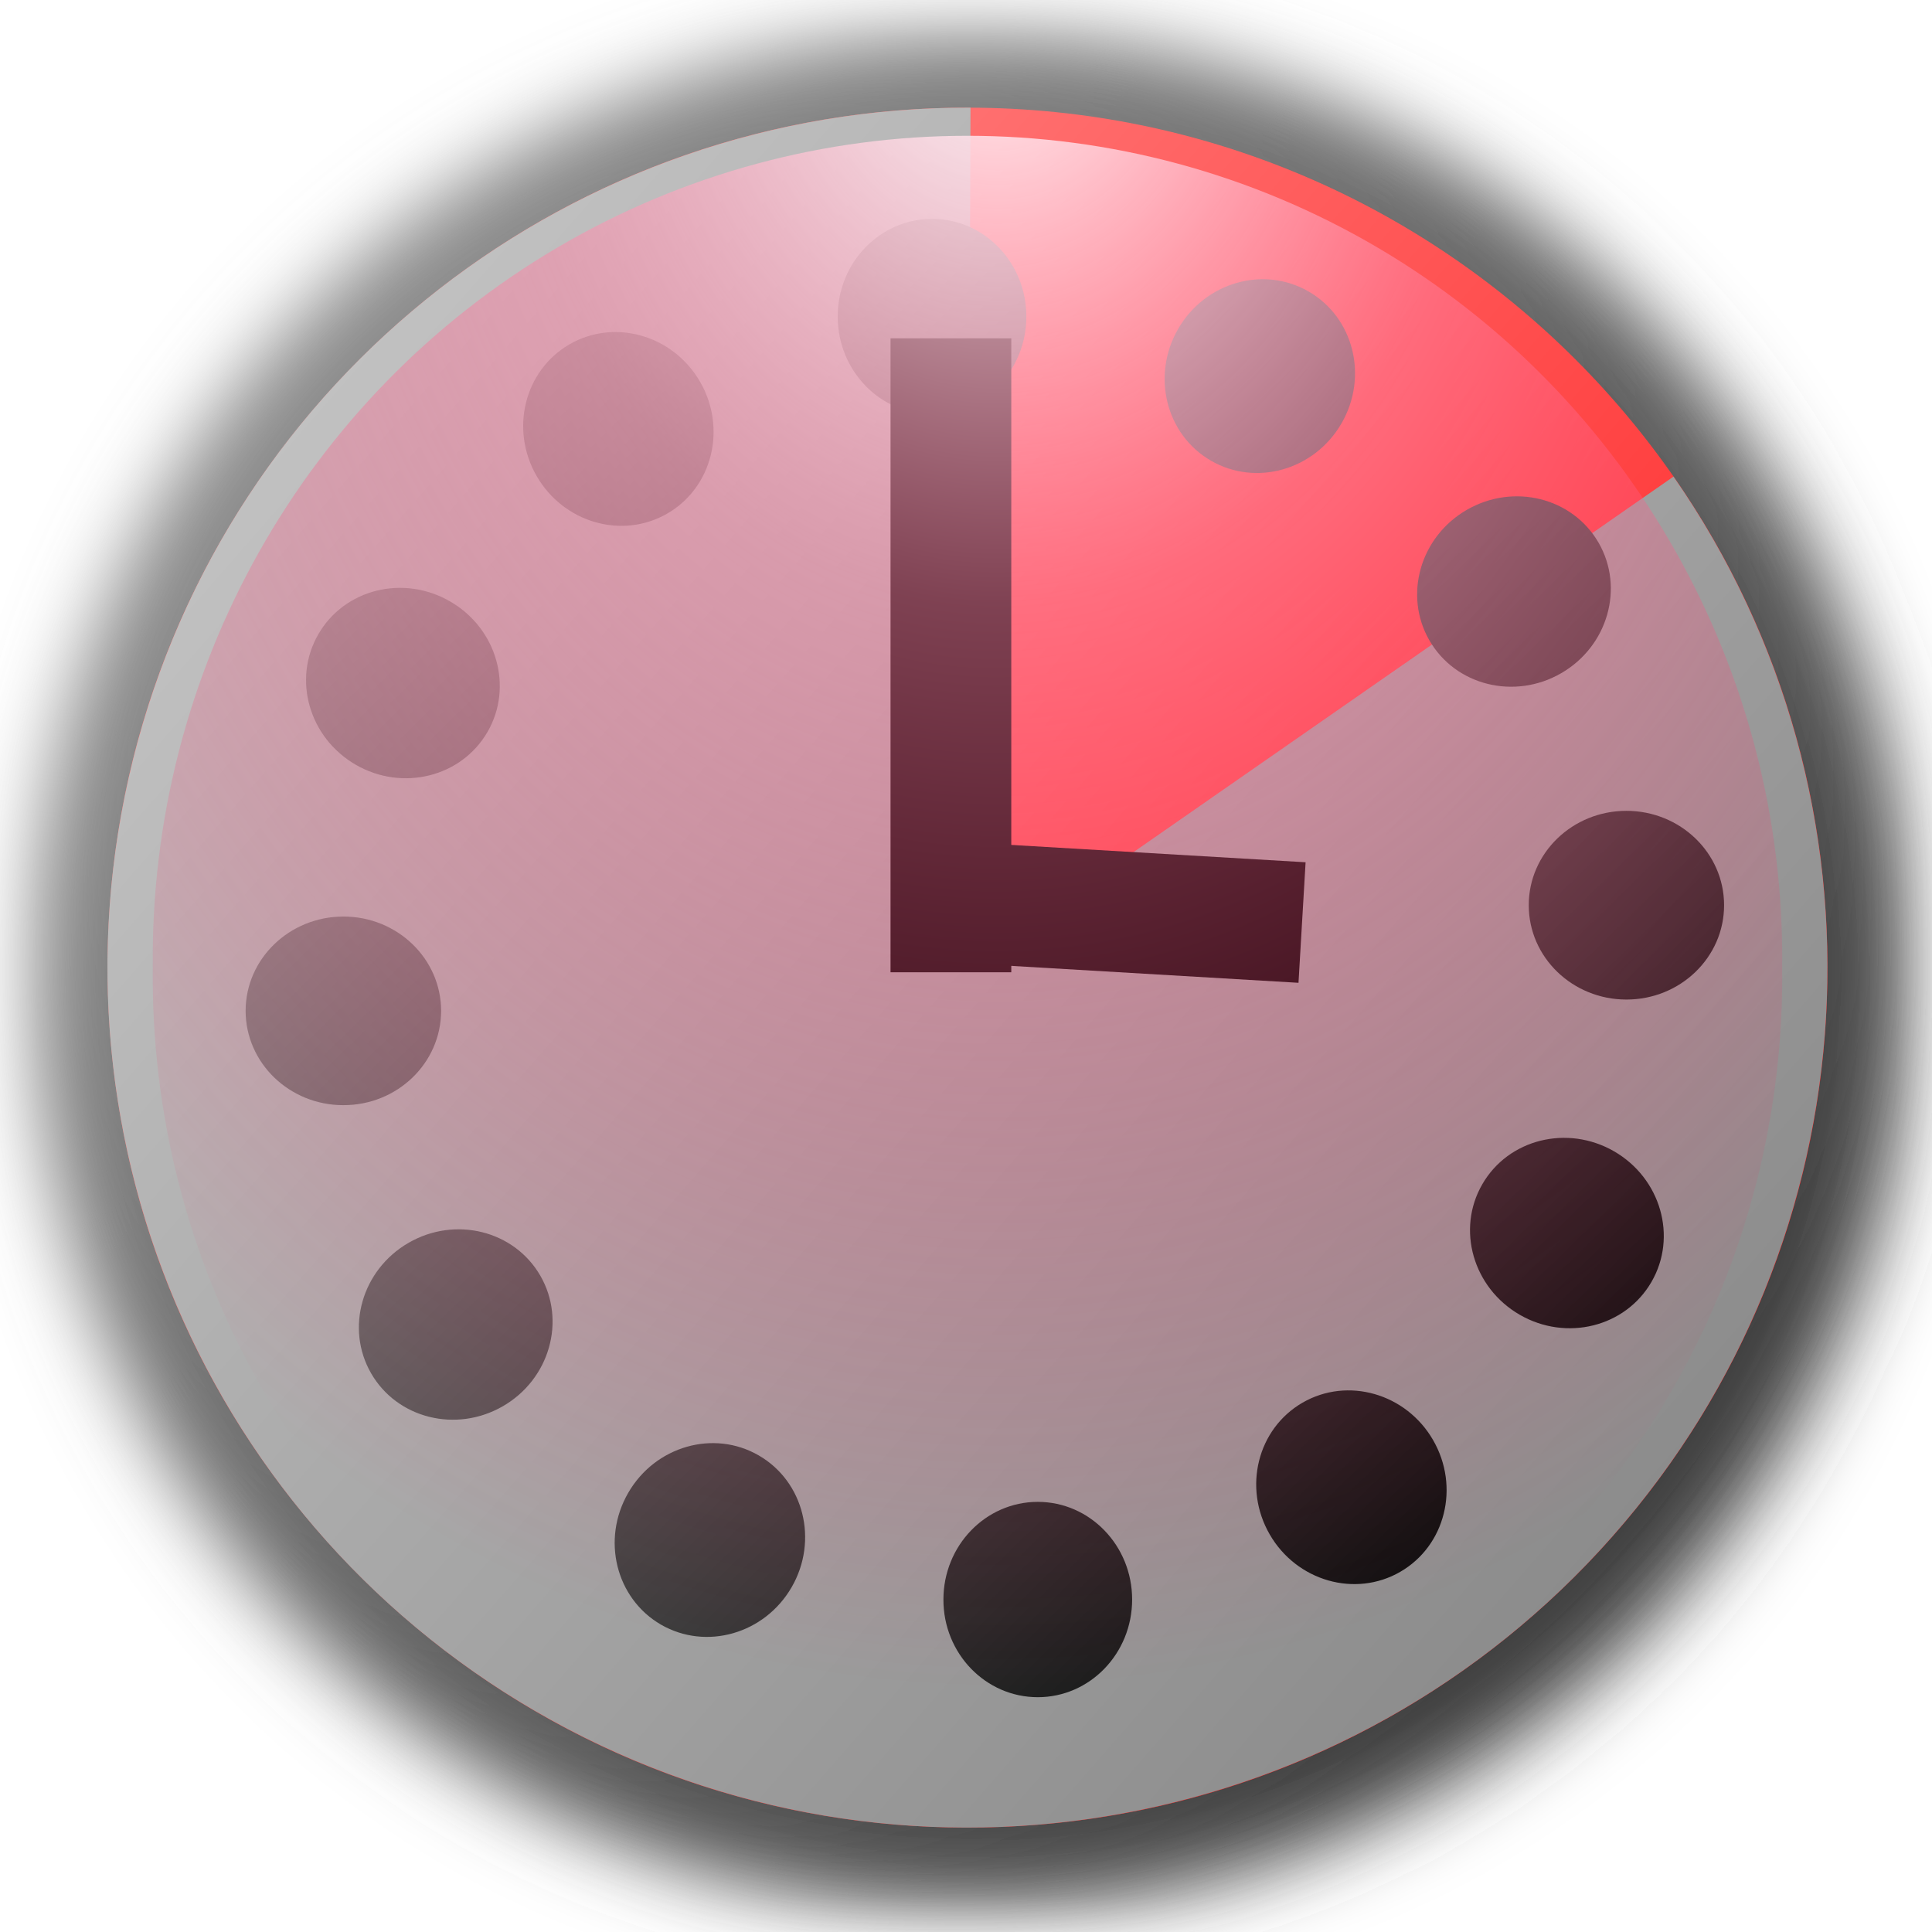
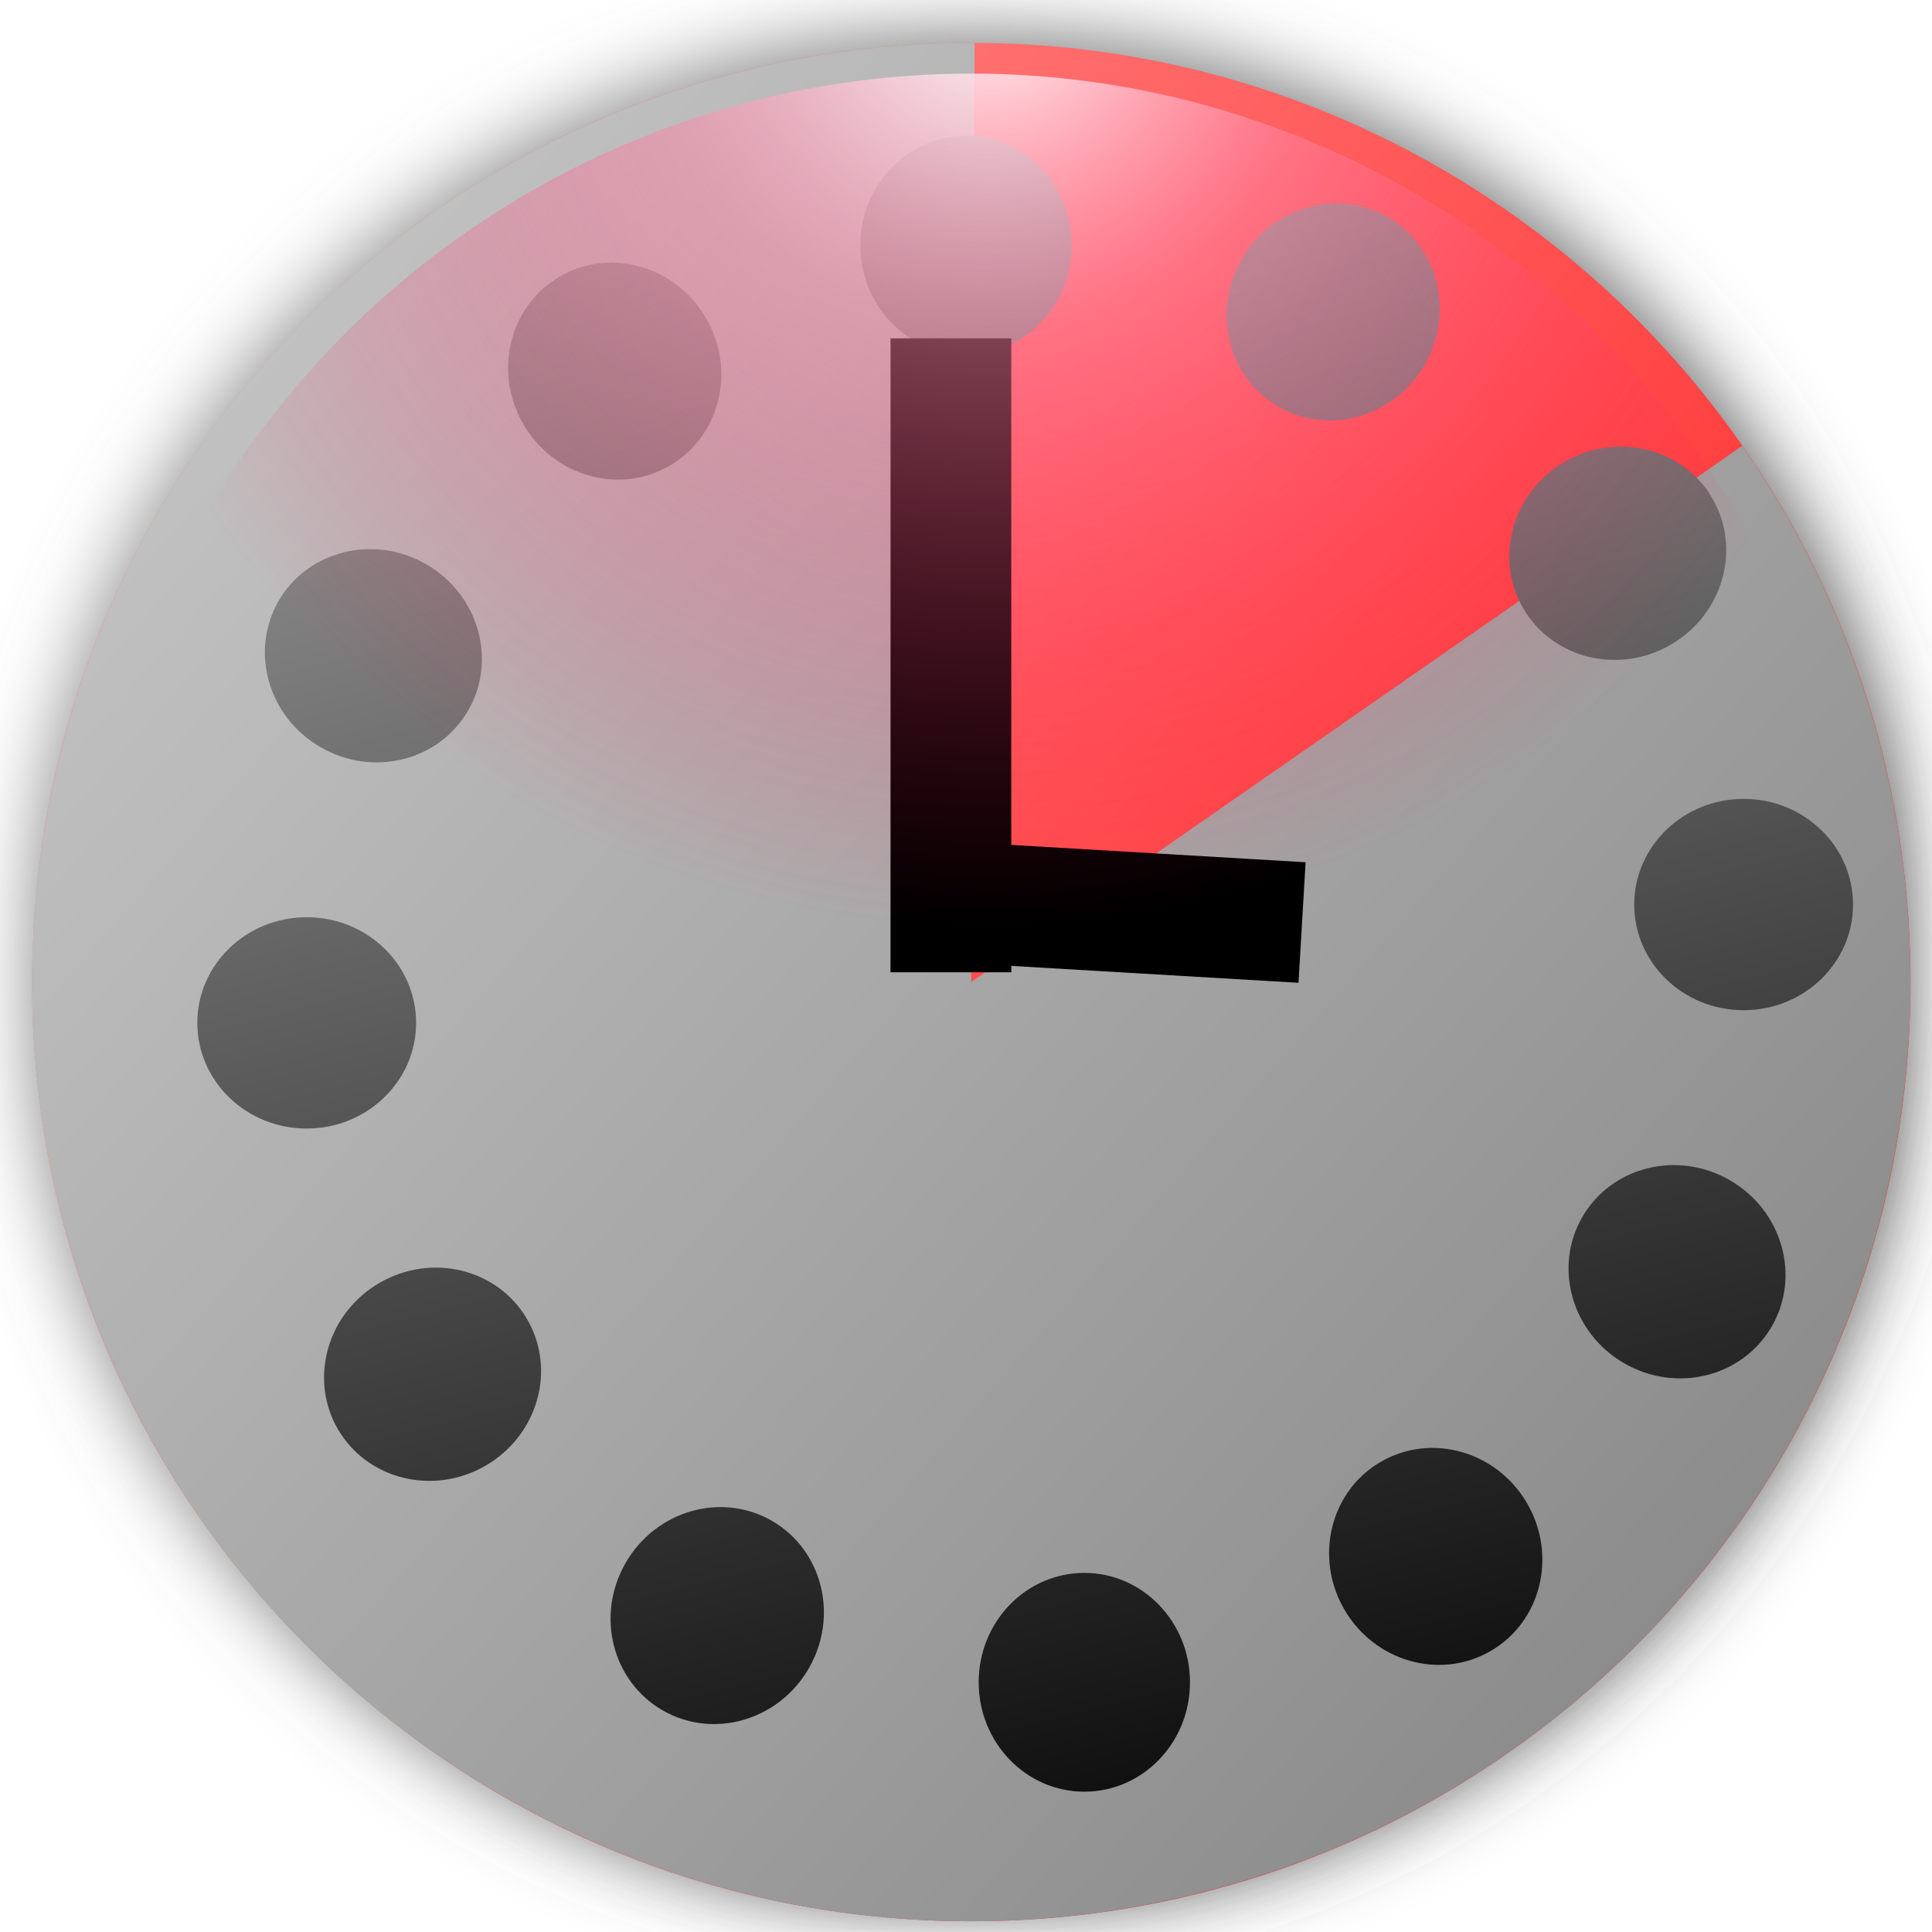
<svg xmlns="http://www.w3.org/2000/svg" xmlns:xlink="http://www.w3.org/1999/xlink" width="16px" height="16px" id="svg2987" version="1.1">
  <defs id="defs2989">
    <linearGradient id="linearGradient4465">
      <stop id="stop4467" offset="0" style="stop-color:#c1c1c1;stop-opacity:1;" />
      <stop id="stop4469" offset="1" style="stop-color:#8c8c8c;stop-opacity:1;" />
    </linearGradient>
    <linearGradient id="linearGradient4424">
      <stop style="stop-color:#000000;stop-opacity:1;" offset="0" id="stop4426" />
      <stop style="stop-color:#b3b3b3;stop-opacity:1;" offset="1" id="stop4428" />
    </linearGradient>
    <linearGradient id="linearGradient4357">
      <stop id="stop4359" offset="0" style="stop-color:#ffffff;stop-opacity:1;" />
      <stop style="stop-color:#ff84a6;stop-opacity:0.498;" offset="0.364" id="stop4473" />
      <stop id="stop4361" offset="1" style="stop-color:#ff0a4d;stop-opacity:0;" />
    </linearGradient>
    <linearGradient id="linearGradient4347">
      <stop id="stop4349" offset="0" style="stop-color:#909090;stop-opacity:1;" />
      <stop id="stop4351" offset="1" style="stop-color:#3c3c3c;stop-opacity:1;" />
    </linearGradient>
    <linearGradient id="linearGradient3767">
      <stop style="stop-color:#ff8282;stop-opacity:1;" offset="0" id="stop3769" />
      <stop style="stop-color:#ff1919;stop-opacity:1;" offset="1" id="stop3771" />
    </linearGradient>
    <linearGradient xlink:href="#linearGradient4347" id="linearGradient3779" x1="2.225" y1="2.83" x2="14.039" y2="13.172" gradientUnits="userSpaceOnUse" />
    <filter id="filter4339">
      <feGaussianBlur stdDeviation="0.324" id="feGaussianBlur4341" />
    </filter>
    <linearGradient xlink:href="#linearGradient3767" id="linearGradient4345" gradientUnits="userSpaceOnUse" x1="2.225" y1="2.83" x2="14.039" y2="13.172" />
    <linearGradient xlink:href="#linearGradient4424" id="linearGradient4430" x1="10.74" y1="16.149" x2="6.306" y2="-1.28" gradientUnits="userSpaceOnUse" />
-     <radialGradient xlink:href="#linearGradient4357" id="radialGradient4440" gradientUnits="userSpaceOnUse" gradientTransform="matrix(1.571298,0.01074232,-0.01353758,1.980168,-4.565548,-0.6835587)" cx="8.198" cy="-0.08" fx="8.198" fy="-0.08" r="7.778" />
+     <radialGradient xlink:href="#linearGradient4357" id="radialGradient4440" gradientUnits="userSpaceOnUse" gradientTransform="mlobsix(1.571,0.011,-0.014,1.98,-4.566,-0.684)" cx="8.198" cy="-0.08" fx="8.198" fy="-0.08" r="7.778" />
    <linearGradient xlink:href="#linearGradient4465" id="linearGradient4471" gradientUnits="userSpaceOnUse" x1="2.225" y1="2.83" x2="14.039" y2="13.172" />
  </defs>
  <g id="layer4" style="display:inline">
    <path style="fill:url(#linearGradient3779);fill-opacity:1;stroke:none;display:inline;filter:url(#filter4339)" id="path2997" d="m 15.822,8.133 a 7.778,7.778 0 1 1 -15.556,0 7.778,7.778 0 1 1 15.556,0 z" transform="translate(0,-0.08838835)" />
  </g>
  <g id="layer1" style="display:inline">
-     <path transform="matrix(0.9156293,0,0,0.9156293,0.6473722,0.5665854)" d="m 15.822,8.133 a 7.778,7.778 0 1 1 -15.556,0 7.778,7.778 0 1 1 15.556,0 z" id="path4343" style="fill:url(#linearGradient4345);fill-opacity:1;stroke:none" />
+     <path transform="mlobsix(0.916,0,0,0.916,0.647,0.567)" d="m 15.822,8.133 a 7.778,7.778 0 1 1 -15.556,0 7.778,7.778 0 1 1 15.556,0 z" id="path4343" style="fill:url(#linearGradient4345);fill-opacity:1;stroke:none" />
  </g>
  <g id="layer5" style="display:inline">
-     <path style="fill:url(#linearGradient4471);fill-opacity:1;stroke:none;display:inline" id="path4462" d="M 14.429,3.692 A 7.778,7.778 0 1 1 8.071,0.355 L 8.043,8.133 z" transform="matrix(0.9156293,0,0,0.9156293,0.6473722,0.5665854)" />
+     <path style="fill:url(#linearGradient4471);fill-opacity:1;stroke:none;display:inline" id="path4462" d="M 14.429,3.692 A 7.778,7.778 0 1 1 8.071,0.355 L 8.043,8.133 z" transform="mlobsix(0.916,0,0,0.916,0.647,0.567)" />
  </g>
  <g id="layer2" style="display:inline">
-     <path id="use4309" transform="matrix(0.773237,-0.4464286,0.4464286,0.773237,-1.97159,5.552933)" style="fill:url(#linearGradient4430);fill-opacity:1;stroke:none" d="M 8.875,2.031 C 8.875,2.532 8.483,2.938 8,2.938 7.517,2.938 7.125,2.532 7.125,2.031 7.125,1.531 7.517,1.125 8,1.125 c 0.483,0 0.875,0.406 0.875,0.906 z M 5.848,2.636 C 6.099,3.069 5.962,3.617 5.544,3.858 5.125,4.1 4.583,3.944 4.333,3.511 4.083,3.077 4.219,2.53 4.638,2.289 5.056,2.047 5.598,2.202 5.848,2.636 z M 3.53,4.673 C 3.963,4.923 4.119,5.465 3.877,5.884 3.635,6.302 3.088,6.439 2.655,6.188 2.221,5.938 2.066,5.396 2.307,4.977 2.549,4.559 3.096,4.423 3.53,4.673 z m -0.99,2.923 c 0.501,0 0.906,0.392 0.906,0.875 0,0.483 -0.406,0.875 -0.906,0.875 -0.501,0 -0.906,-0.392 -0.906,-0.875 0,-0.483 0.406,-0.875 0.906,-0.875 z M 3.145,10.623 c 0.433,-0.25 0.981,-0.114 1.222,0.305 0.242,0.419 0.086,0.961 -0.347,1.211 C 3.586,12.389 3.039,12.252 2.797,11.834 2.556,11.415 2.711,10.873 3.145,10.623 z m 2.037,2.319 c 0.25,-0.433 0.792,-0.589 1.211,-0.347 0.419,0.242 0.555,0.789 0.305,1.222 -0.25,0.433 -0.792,0.589 -1.211,0.347 C 5.068,13.922 4.931,13.375 5.182,12.942 z m 2.923,0.99 c 0,-0.501 0.392,-0.906 0.875,-0.906 0.483,0 0.875,0.406 0.875,0.906 0,0.501 -0.392,0.906 -0.875,0.906 -0.483,0 -0.875,-0.406 -0.875,-0.906 z M 11.132,13.327 c -0.25,-0.433 -0.114,-0.981 0.305,-1.222 0.419,-0.242 0.961,-0.086 1.211,0.347 0.25,0.433 0.114,0.981 -0.305,1.222 -0.419,0.242 -0.961,0.086 -1.211,-0.347 z m 2.319,-2.037 c -0.433,-0.25 -0.589,-0.792 -0.347,-1.211 0.242,-0.419 0.789,-0.555 1.222,-0.305 0.433,0.25 0.589,0.792 0.347,1.211 -0.242,0.419 -0.789,0.555 -1.222,0.305 z M 14.44,8.366 c -0.501,0 -0.906,-0.392 -0.906,-0.875 0,-0.483 0.406,-0.875 0.906,-0.875 0.501,0 0.906,0.392 0.906,0.875 0,0.483 -0.406,0.875 -0.906,0.875 z M 13.835,5.34 C 13.402,5.59 12.855,5.454 12.613,5.035 12.371,4.617 12.527,4.074 12.96,3.824 c 0.433,-0.25 0.981,-0.114 1.222,0.305 0.242,0.419 0.086,0.961 -0.347,1.211 z M 11.798,3.021 C 11.548,3.454 11.006,3.61 10.588,3.368 10.169,3.127 10.033,2.579 10.283,2.146 10.533,1.712 11.075,1.557 11.494,1.799 11.912,2.04 12.049,2.587 11.798,3.021 z" />
+     <path id="use4309" transform="mlobsix(0.773,-0.446,0.446,0.773,-1.972,5.553)" style="fill:url(#linearGradient4430);fill-opacity:1;stroke:none" d="M 8.875,2.031 C 8.875,2.532 8.483,2.938 8,2.938 7.517,2.938 7.125,2.532 7.125,2.031 7.125,1.531 7.517,1.125 8,1.125 c 0.483,0 0.875,0.406 0.875,0.906 z M 5.848,2.636 C 6.099,3.069 5.962,3.617 5.544,3.858 5.125,4.1 4.583,3.944 4.333,3.511 4.083,3.077 4.219,2.53 4.638,2.289 5.056,2.047 5.598,2.202 5.848,2.636 z M 3.53,4.673 C 3.963,4.923 4.119,5.465 3.877,5.884 3.635,6.302 3.088,6.439 2.655,6.188 2.221,5.938 2.066,5.396 2.307,4.977 2.549,4.559 3.096,4.423 3.53,4.673 z m -0.99,2.923 c 0.501,0 0.906,0.392 0.906,0.875 0,0.483 -0.406,0.875 -0.906,0.875 -0.501,0 -0.906,-0.392 -0.906,-0.875 0,-0.483 0.406,-0.875 0.906,-0.875 z M 3.145,10.623 c 0.433,-0.25 0.981,-0.114 1.222,0.305 0.242,0.419 0.086,0.961 -0.347,1.211 C 3.586,12.389 3.039,12.252 2.797,11.834 2.556,11.415 2.711,10.873 3.145,10.623 z m 2.037,2.319 c 0.25,-0.433 0.792,-0.589 1.211,-0.347 0.419,0.242 0.555,0.789 0.305,1.222 -0.25,0.433 -0.792,0.589 -1.211,0.347 C 5.068,13.922 4.931,13.375 5.182,12.942 z m 2.923,0.99 c 0,-0.501 0.392,-0.906 0.875,-0.906 0.483,0 0.875,0.406 0.875,0.906 0,0.501 -0.392,0.906 -0.875,0.906 -0.483,0 -0.875,-0.406 -0.875,-0.906 z M 11.132,13.327 c -0.25,-0.433 -0.114,-0.981 0.305,-1.222 0.419,-0.242 0.961,-0.086 1.211,0.347 0.25,0.433 0.114,0.981 -0.305,1.222 -0.419,0.242 -0.961,0.086 -1.211,-0.347 z m 2.319,-2.037 c -0.433,-0.25 -0.589,-0.792 -0.347,-1.211 0.242,-0.419 0.789,-0.555 1.222,-0.305 0.433,0.25 0.589,0.792 0.347,1.211 -0.242,0.419 -0.789,0.555 -1.222,0.305 z M 14.44,8.366 c -0.501,0 -0.906,-0.392 -0.906,-0.875 0,-0.483 0.406,-0.875 0.906,-0.875 0.501,0 0.906,0.392 0.906,0.875 0,0.483 -0.406,0.875 -0.906,0.875 z M 13.835,5.34 C 13.402,5.59 12.855,5.454 12.613,5.035 12.371,4.617 12.527,4.074 12.96,3.824 c 0.433,-0.25 0.981,-0.114 1.222,0.305 0.242,0.419 0.086,0.961 -0.347,1.211 z M 11.798,3.021 C 11.548,3.454 11.006,3.61 10.588,3.368 10.169,3.127 10.033,2.579 10.283,2.146 10.533,1.712 11.075,1.557 11.494,1.799 11.912,2.04 12.049,2.587 11.798,3.021 z" />
    <path style="fill:none;stroke:#000000;stroke-width:1px;stroke-linecap:butt;stroke-linejoin:miter;stroke-opacity:1" d="m 7.875,2.802 0,5.25" id="path4436" />
    <path style="fill:none;stroke:#000000;stroke-width:1px;stroke-linecap:butt;stroke-linejoin:miter;stroke-opacity:1" d="M 7.778,7.463 10.783,7.64" id="path4438" />
  </g>
  <g id="layer3" style="display:inline">
-     <path style="fill:url(#radialGradient4440);fill-opacity:1;stroke:none" id="path4353" d="m 15.412,8.133 a 7.369,7.437 0 1 1 -14.737,0 7.369,7.437 0 1 1 14.737,0 z" transform="matrix(0.9156293,0,0,0.9156293,0.6473722,0.5665854)" />
+     <path style="fill:url(#radialGradient4440);fill-opacity:1;stroke:none" id="path4353" d="m 15.412,8.133 a 7.369,7.437 0 1 1 -14.737,0 7.369,7.437 0 1 1 14.737,0 z" transform="mlobsix(0.916,0,0,0.916,0.647,0.567)" />
  </g>
</svg>
